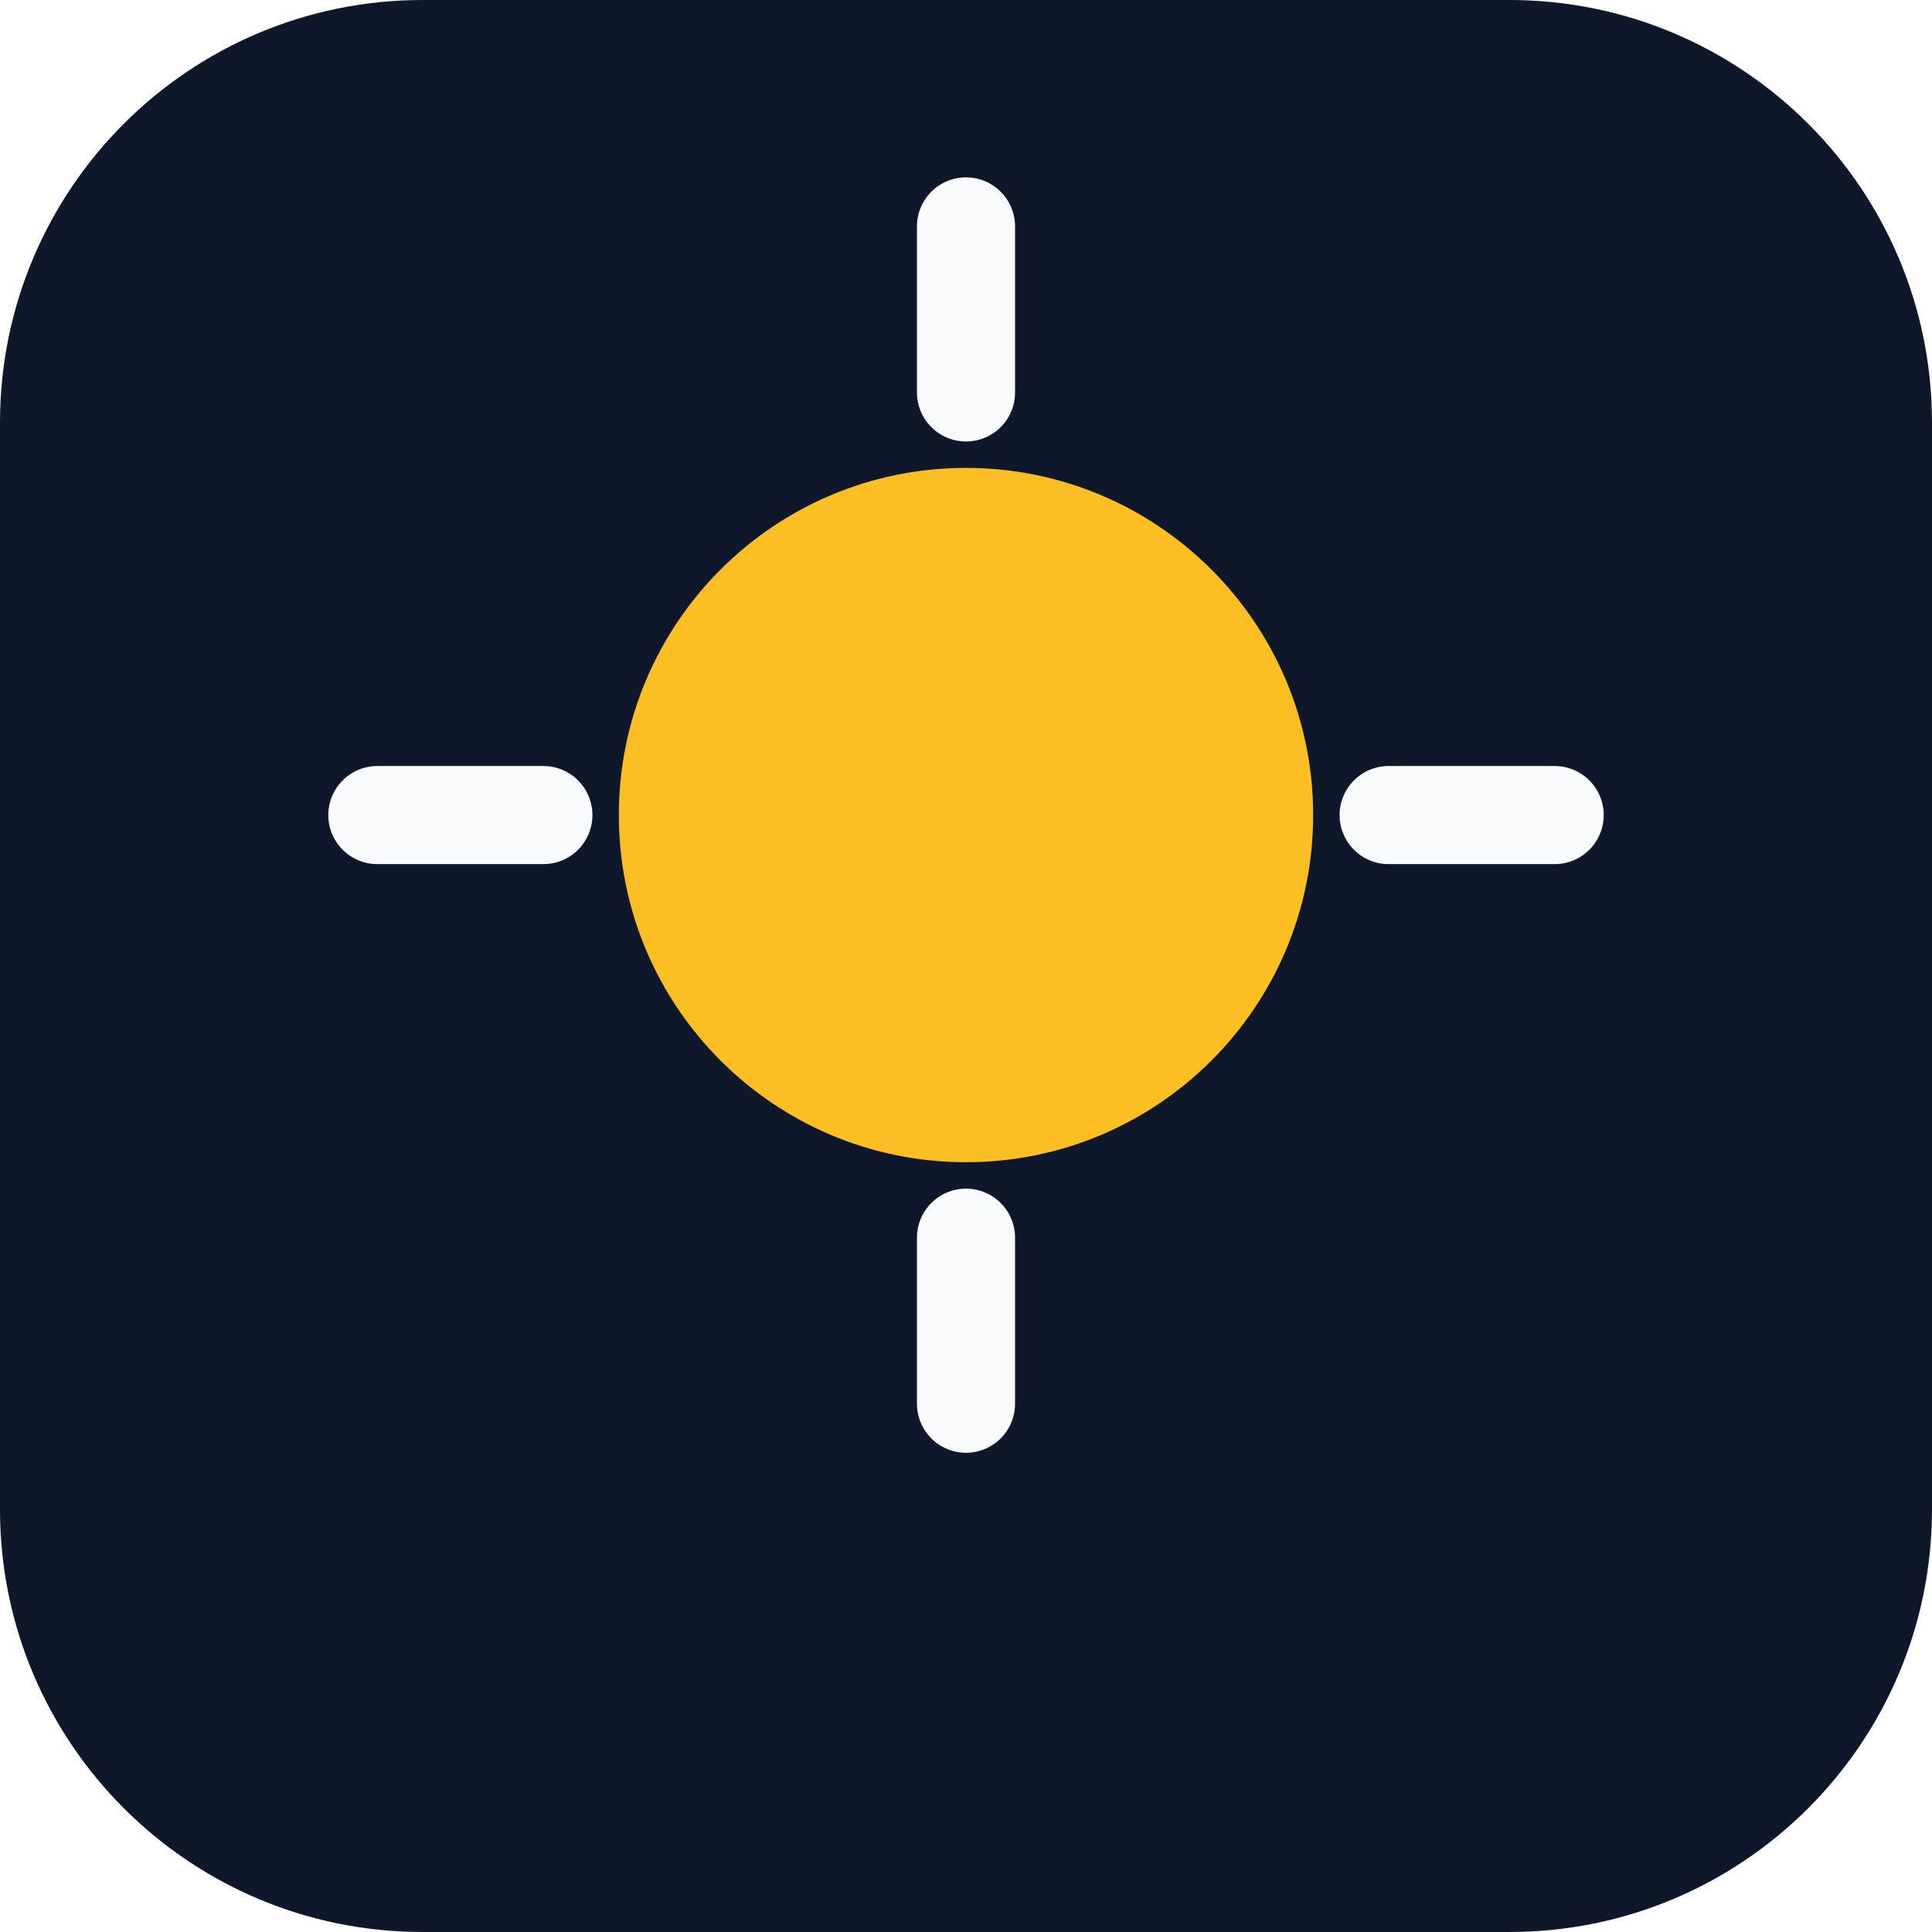
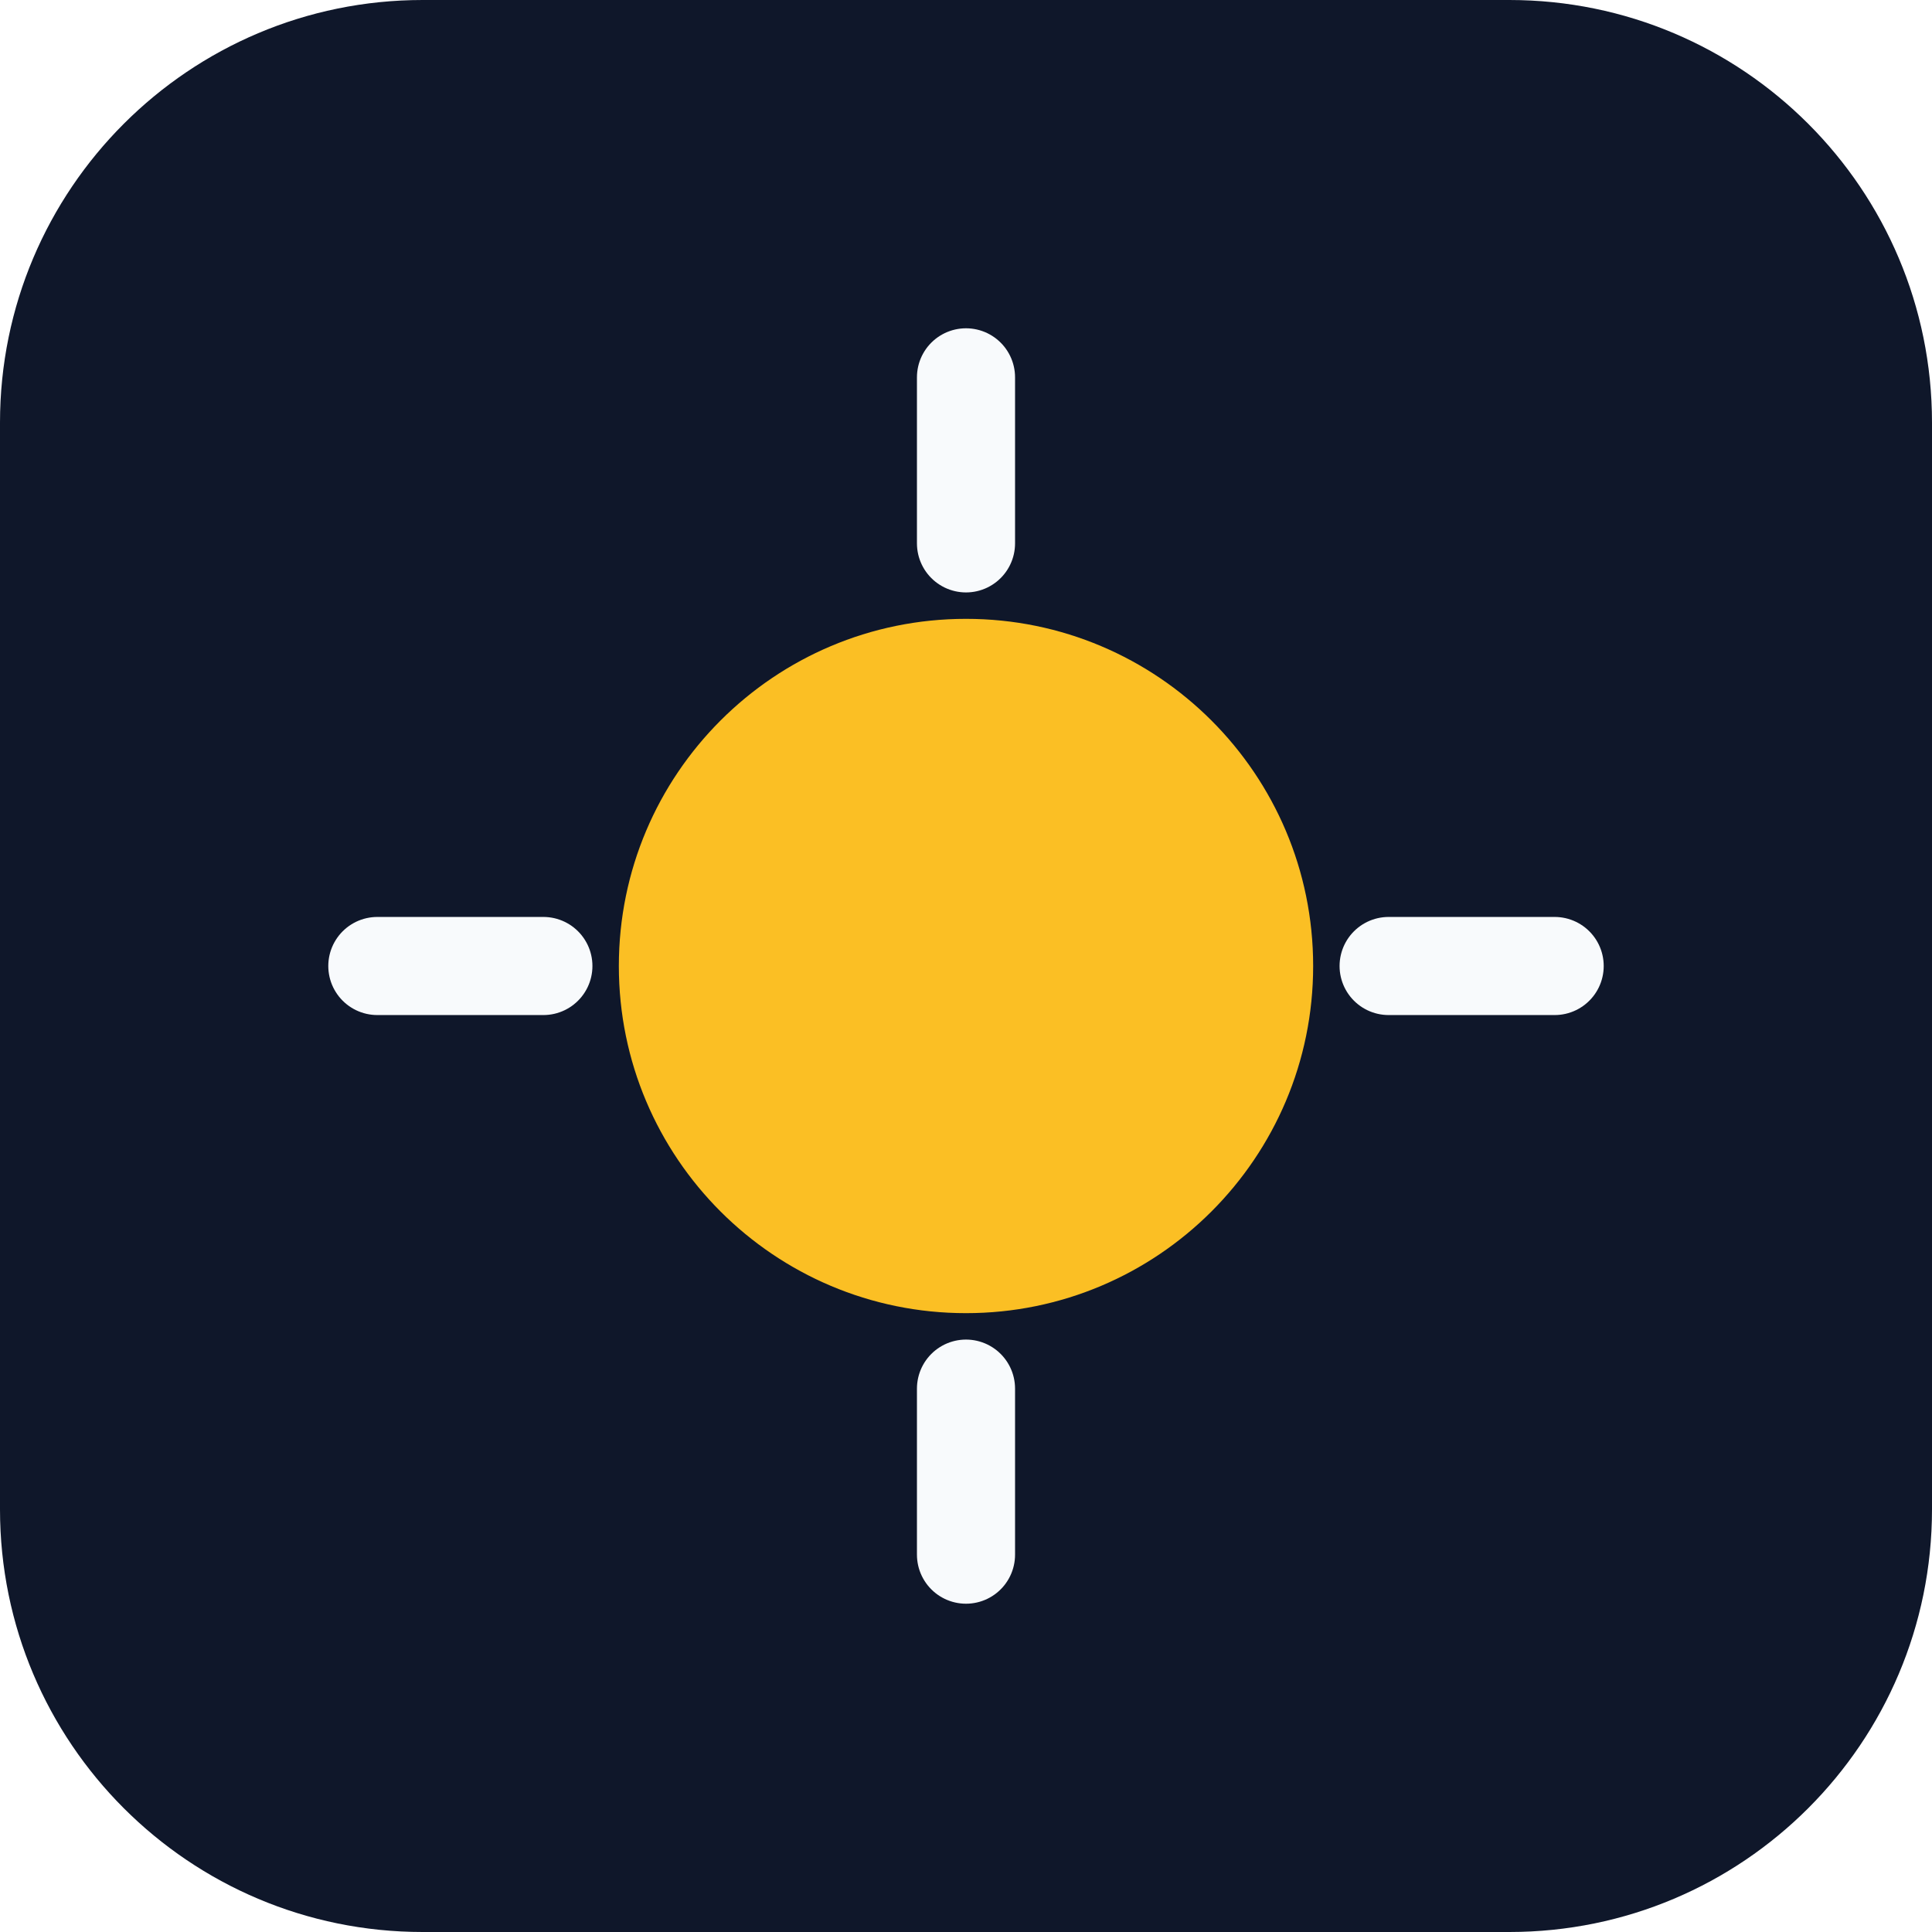
<svg xmlns="http://www.w3.org/2000/svg" width="512" height="512" viewBox="0 0 512 512" role="img" aria-label="Lumen">
  <rect width="512" height="512" rx="112" fill="#0f172a" />
-   <circle cx="256" cy="216" r="92" fill="#fbbf24" />
-   <g stroke="#f8fafc" stroke-width="26" stroke-linecap="round">
-     <line x1="256" y1="60" x2="256" y2="104" />
-     <line x1="256" y1="328" x2="256" y2="372" />
-     <line x1="100" y1="216" x2="144" y2="216" />
-     <line x1="368" y1="216" x2="412" y2="216" />
+   <g transform="translate(0 40)">
+     <circle cx="256" cy="216" r="92" fill="#fbbf24" />
+     <g stroke="#f8fafc" stroke-width="26" stroke-linecap="round">
+       <line x1="256" y1="60" x2="256" y2="104" />
+       <line x1="256" y1="328" x2="256" y2="372" />
+       <line x1="100" y1="216" x2="144" y2="216" />
+       <line x1="368" y1="216" x2="412" y2="216" />
+     </g>
  </g>
</svg>
